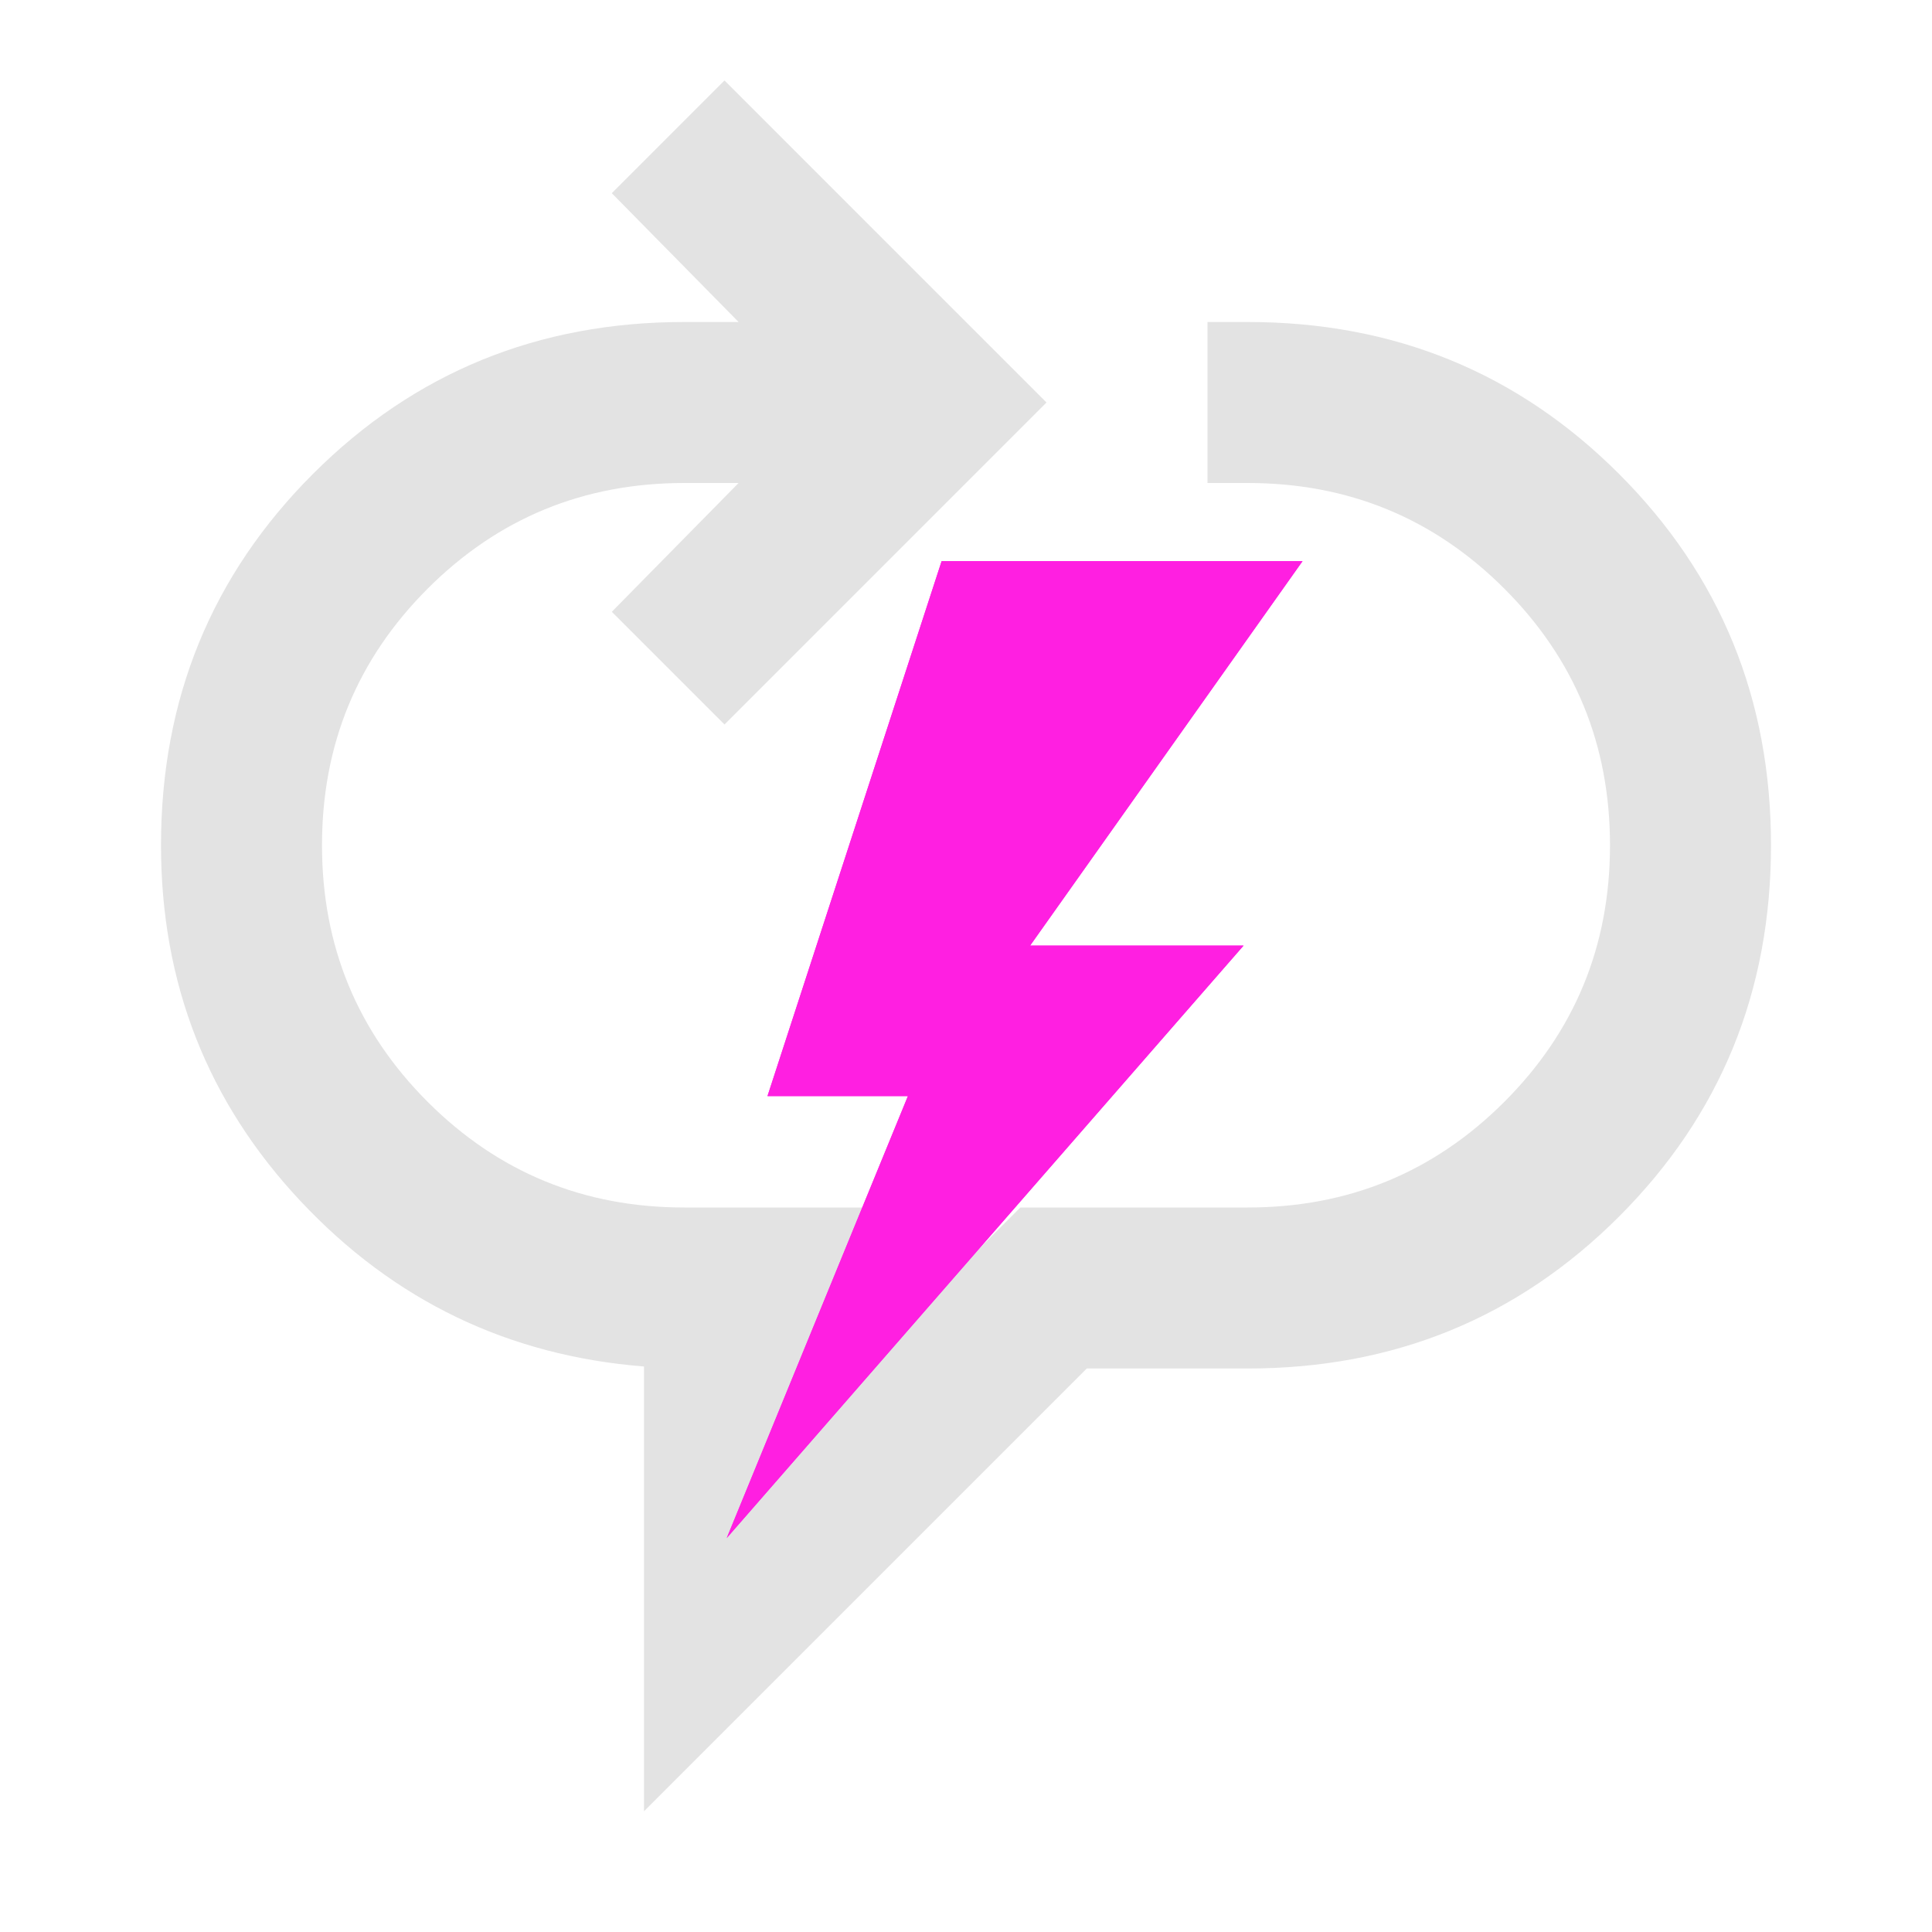
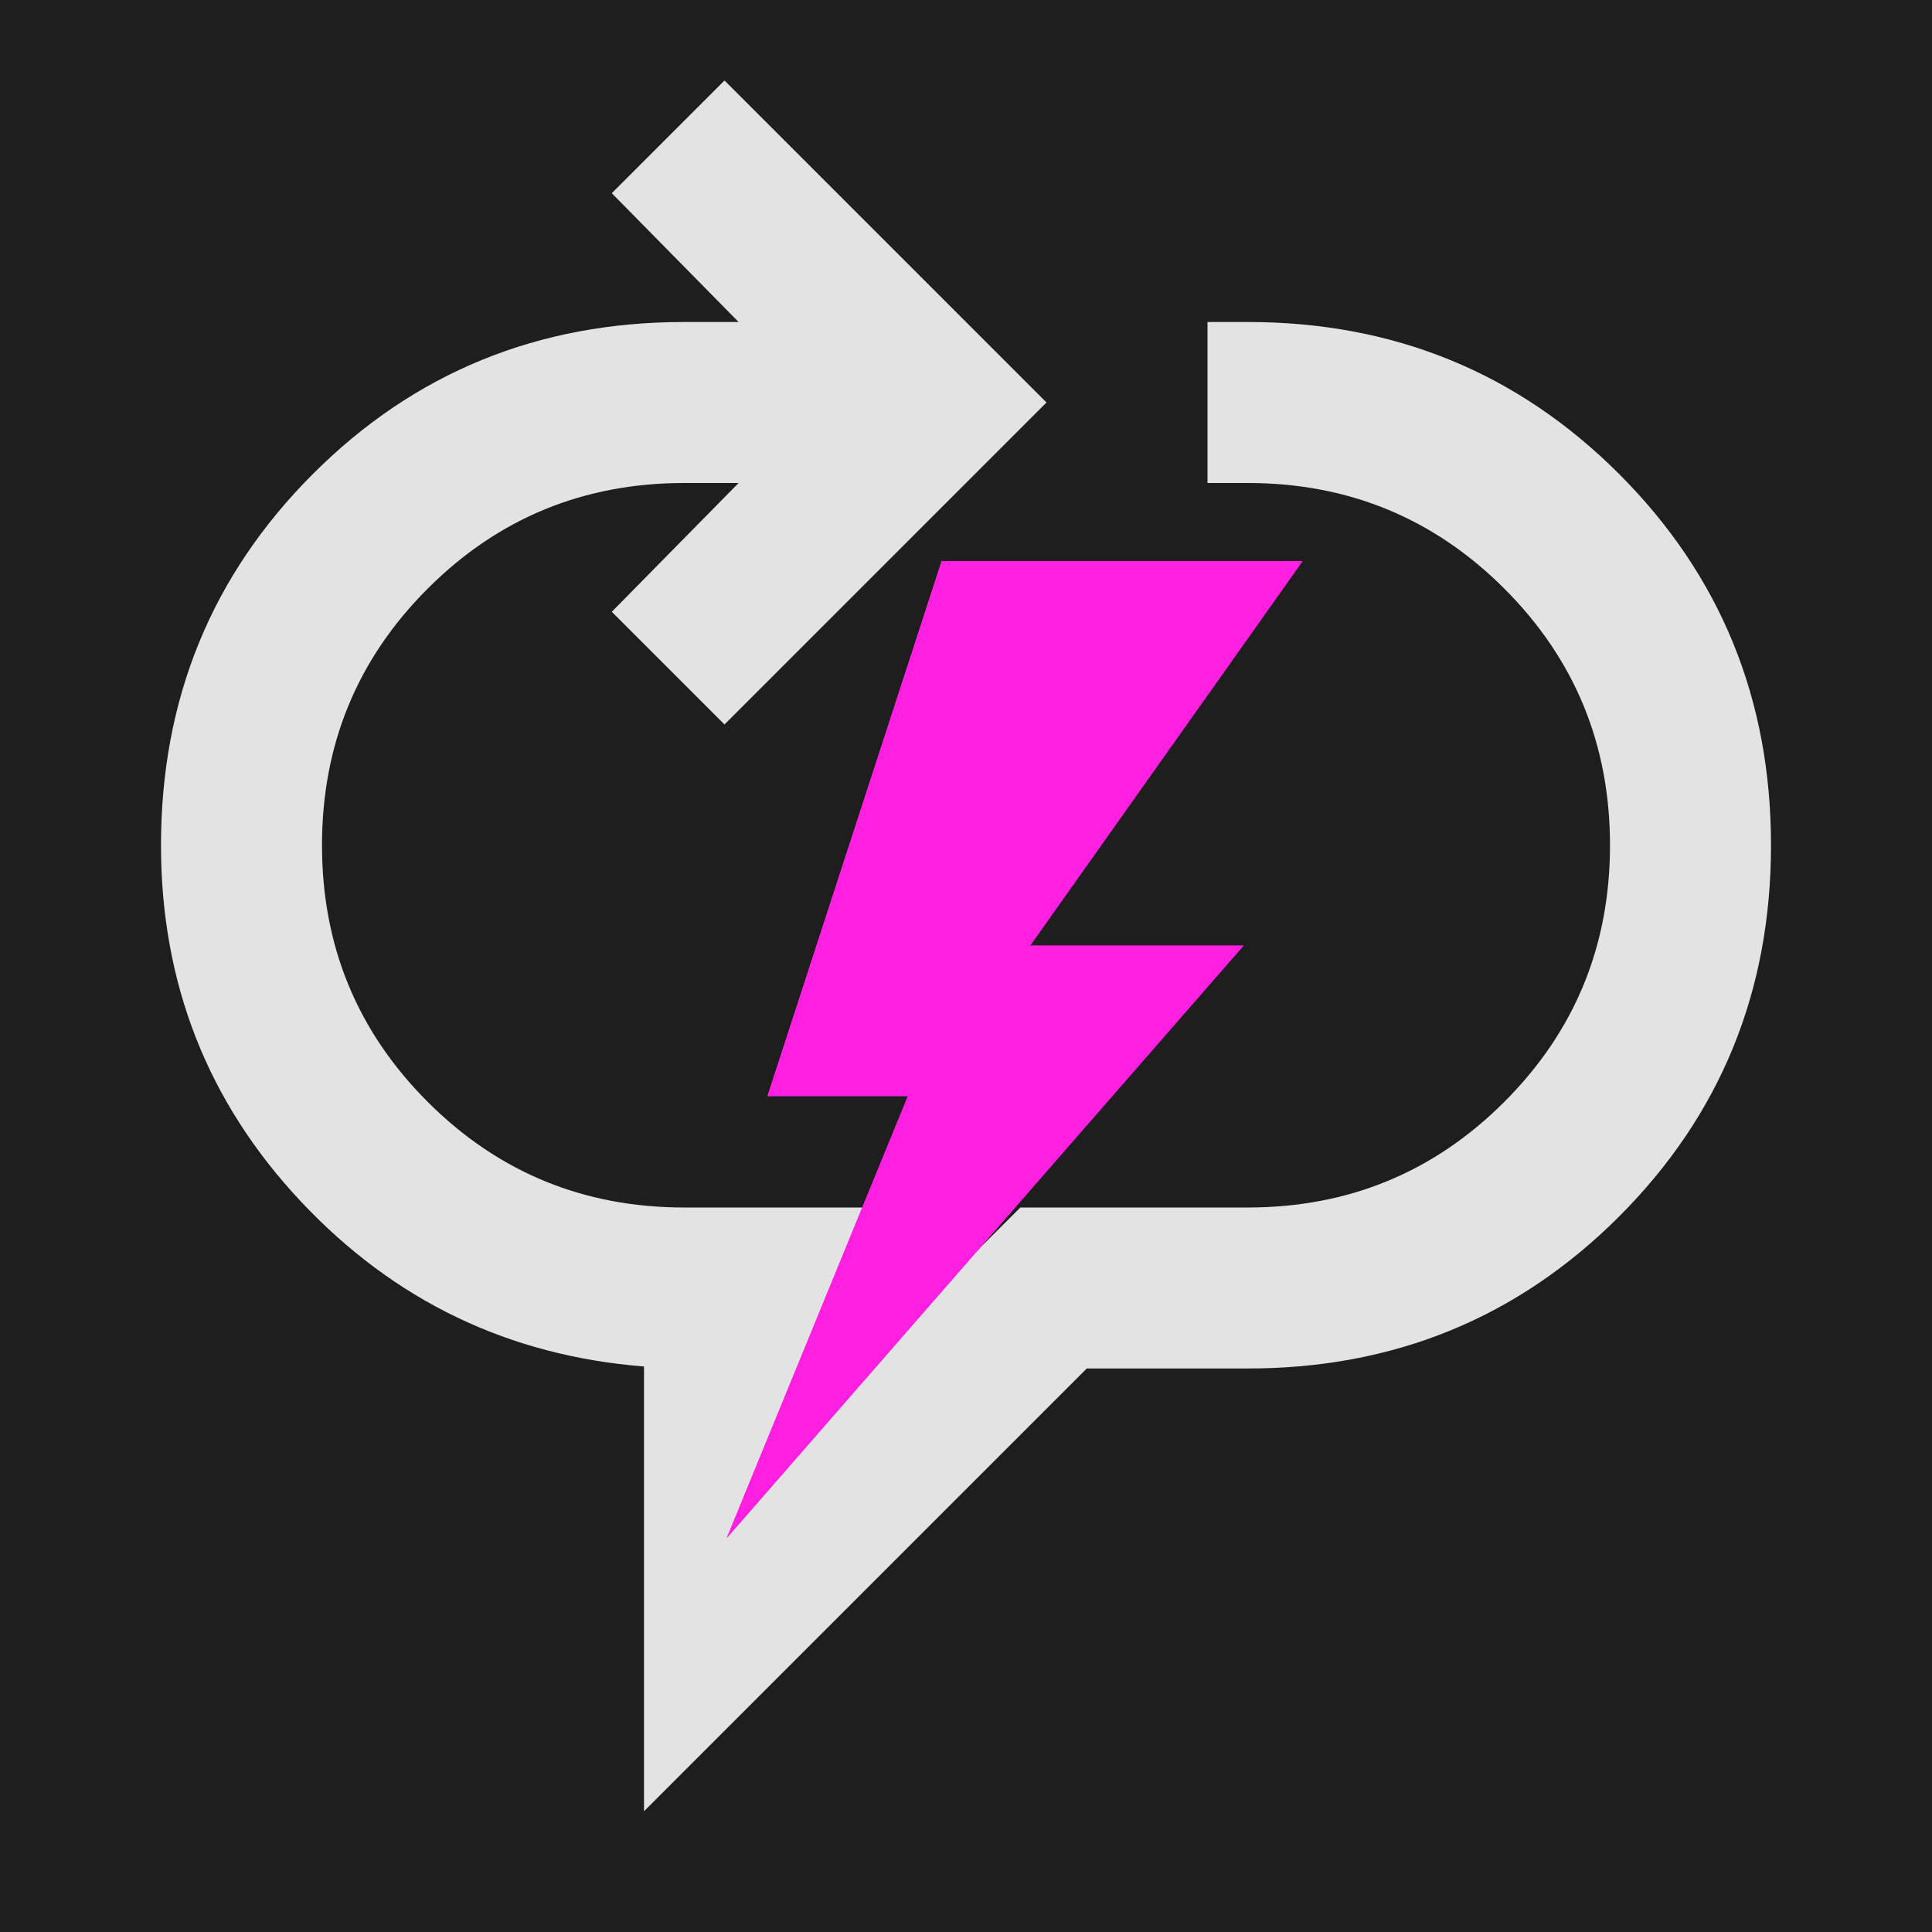
<svg xmlns="http://www.w3.org/2000/svg" width="900" height="900" viewBox="0 -960 960 960" fill="none" version="1.1" id="svg2">
-   <defs id="defs2" />
+   <defs id="defs2">
+     </defs>
+   <rect style="fill:#1e1e1e;stroke-width:1.246" id="rect9" width="960" height="960" x="0" y="-960" />
  <path d="M 320,-60 V -281 C 252.667,-286.333 195.833,-313.667 149.5,-363 103.167,-412.333 80,-471.333 80,-540 c 0,-72.667 25.167,-134.167 75.5,-184.5 50.333,-50.333 111.833,-75.5 184.5,-75.5 h 27 l -63,-64 56,-56 160,160 -160,160 -56,-56 63,-64 h -27 c -50,0 -92.5,17.5 -127.5,52.5 -35,35 -52.5,77.5 -52.5,127.5 0,50 17.5,92.5 52.5,127.5 35,35 77.5,52.5 127.5,52.5 h 92.55 L 400,-253 507,-360 h 113 c 50,0 92.5,-17.5 127.5,-52.5 35,-35 52.5,-77.5 52.5,-127.5 0,-50 -17.5,-92.5 -52.5,-127.5 -35,-35 -77.5,-52.5 -127.5,-52.5 h -20 v -80 h 20 c 72.667,0 134.167,25.167 184.5,75.5 50.333,50.333 75.5,111.833 75.5,184.5 0,72.667 -25.167,134.167 -75.5,184.5 -50.333,50.333 -111.833,75.5 -184.5,75.5 h -80 z" fill="#e3e3e3" id="path1" />
  <path d="m 451.134,-415.348 -90.019,219.589 256.797,-294.372 H 511.844 L 647.221,-681.167 H 467.882 l -86.529,265.819 z" fill="#ff1fe1" id="path2" style="stroke-width:0.855" />
  <path d="m 451.134,-415.348 -90.019,219.589 256.797,-294.372 H 511.844 L 647.221,-681.167 H 467.882 l -86.529,265.819 z" fill="#ff1fe1" id="path3" style="stroke-width:0.855" />
</svg>
